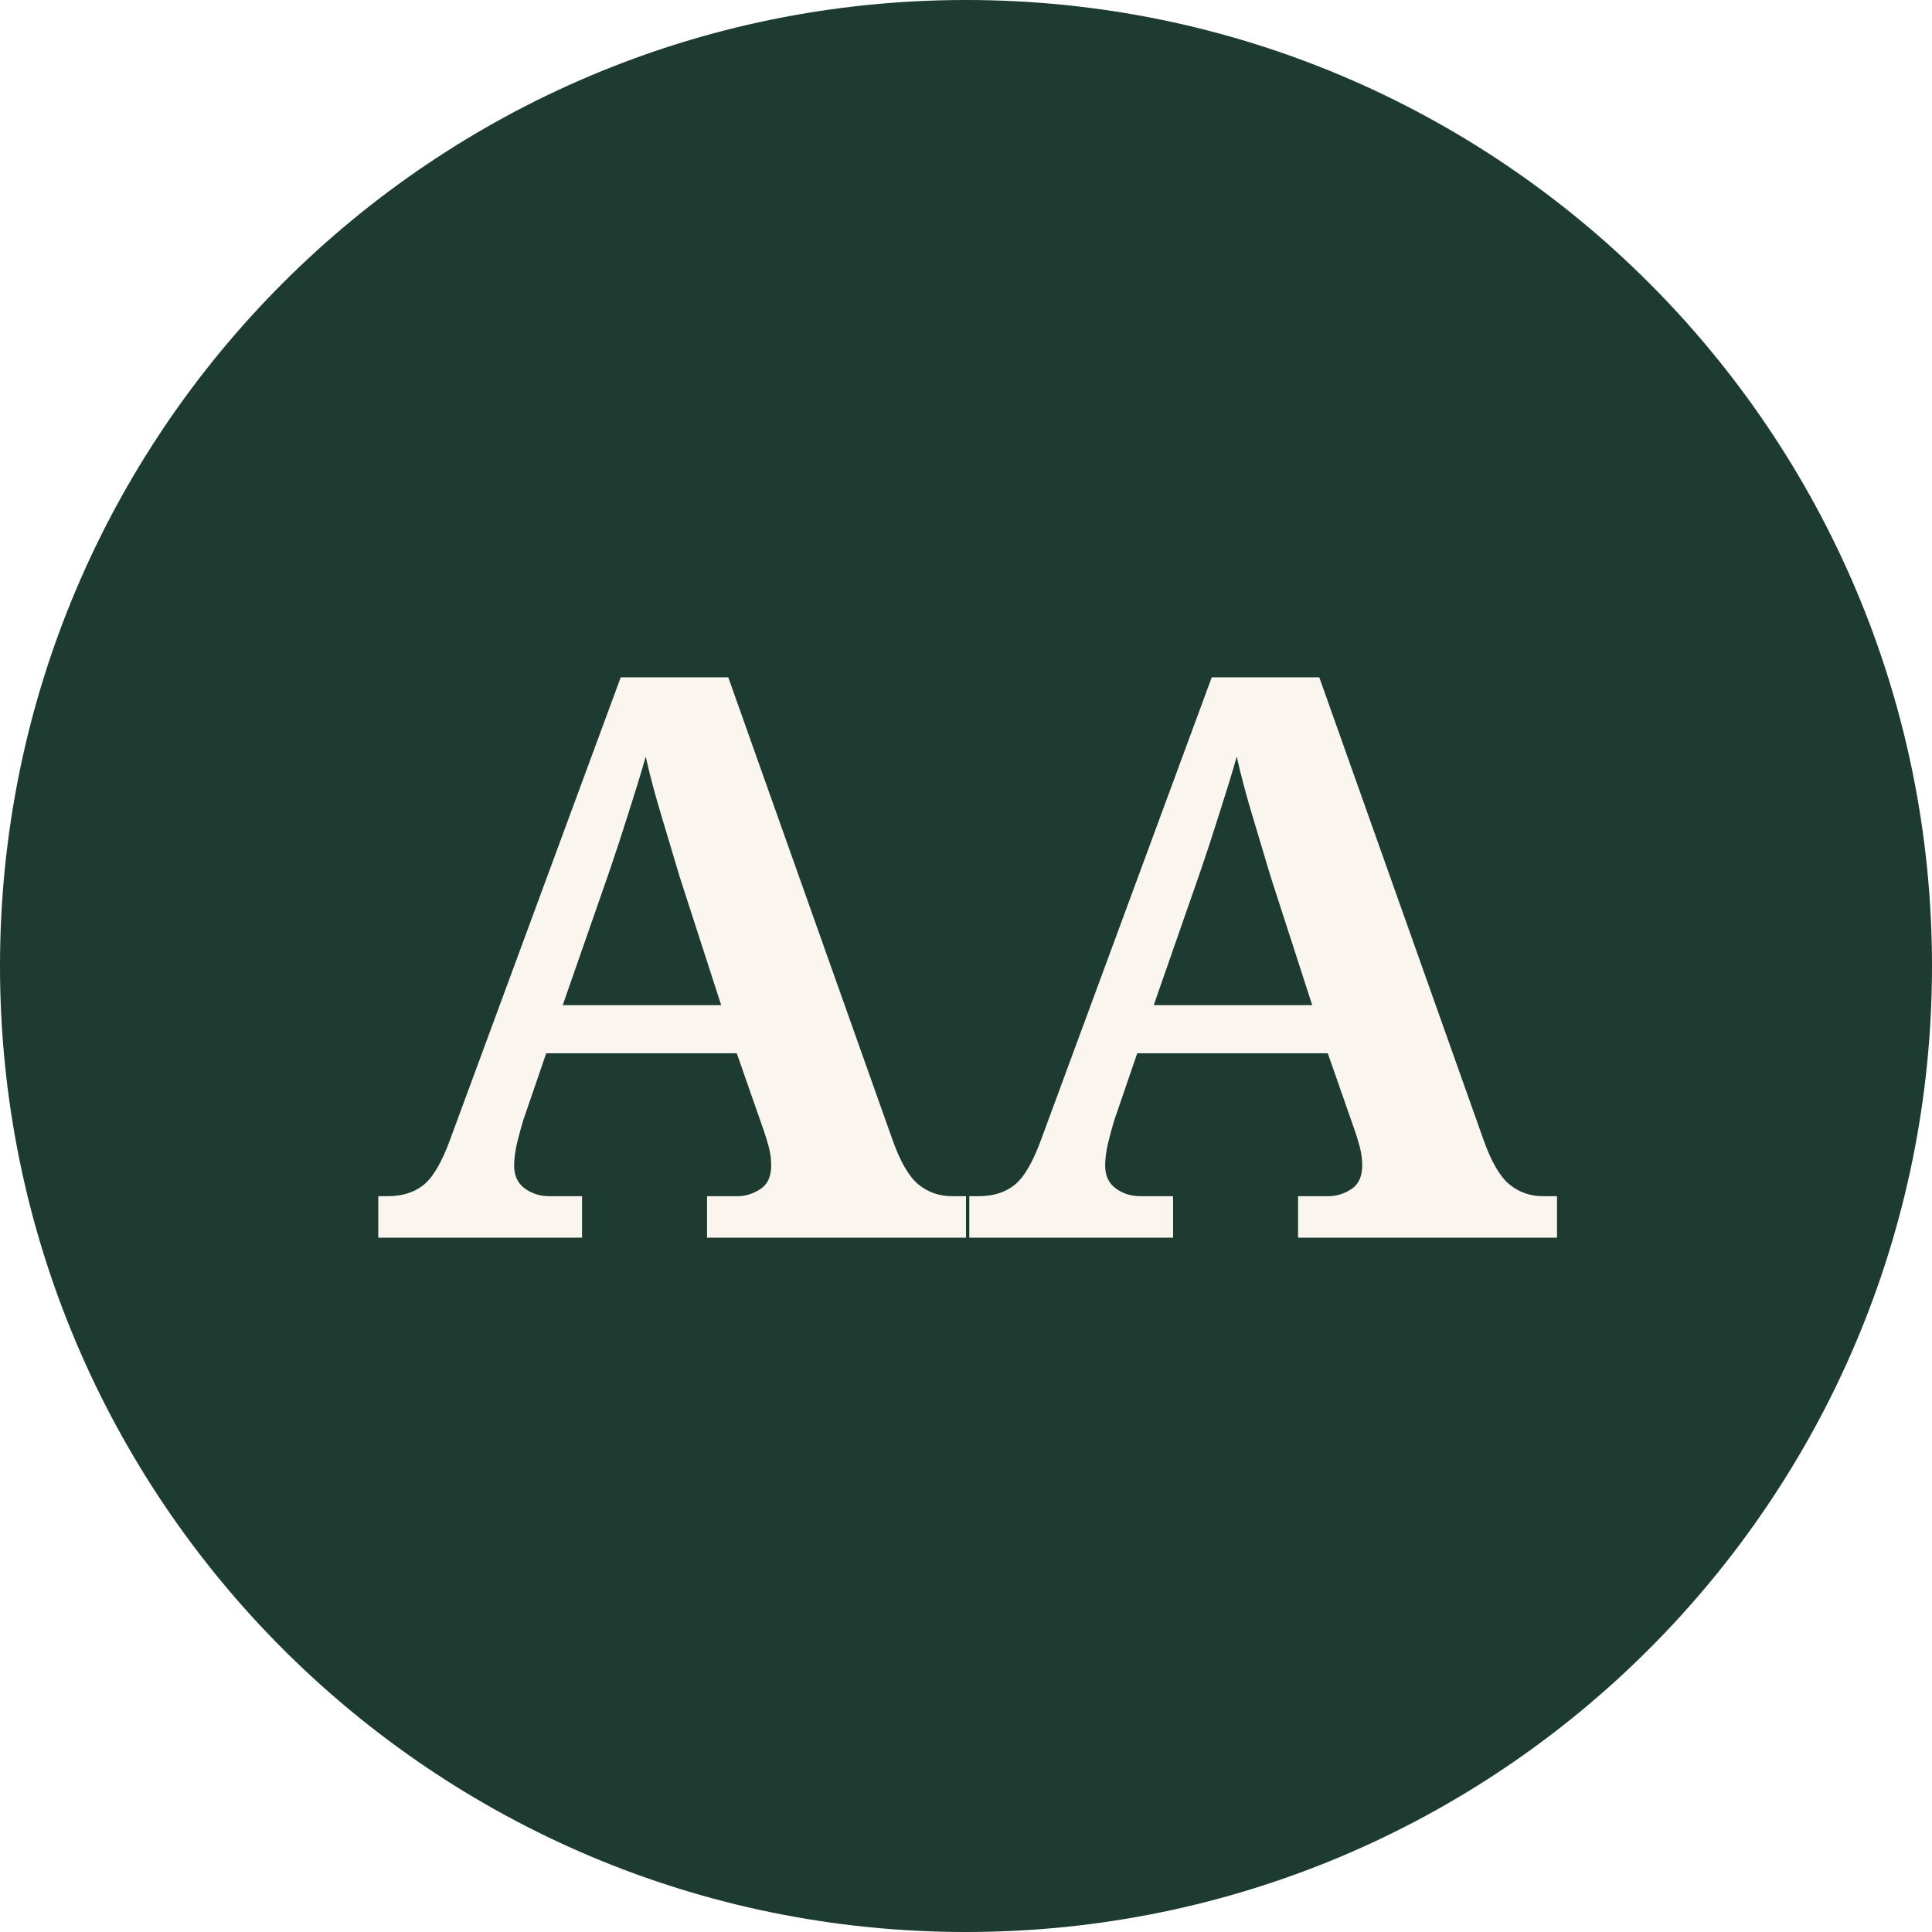
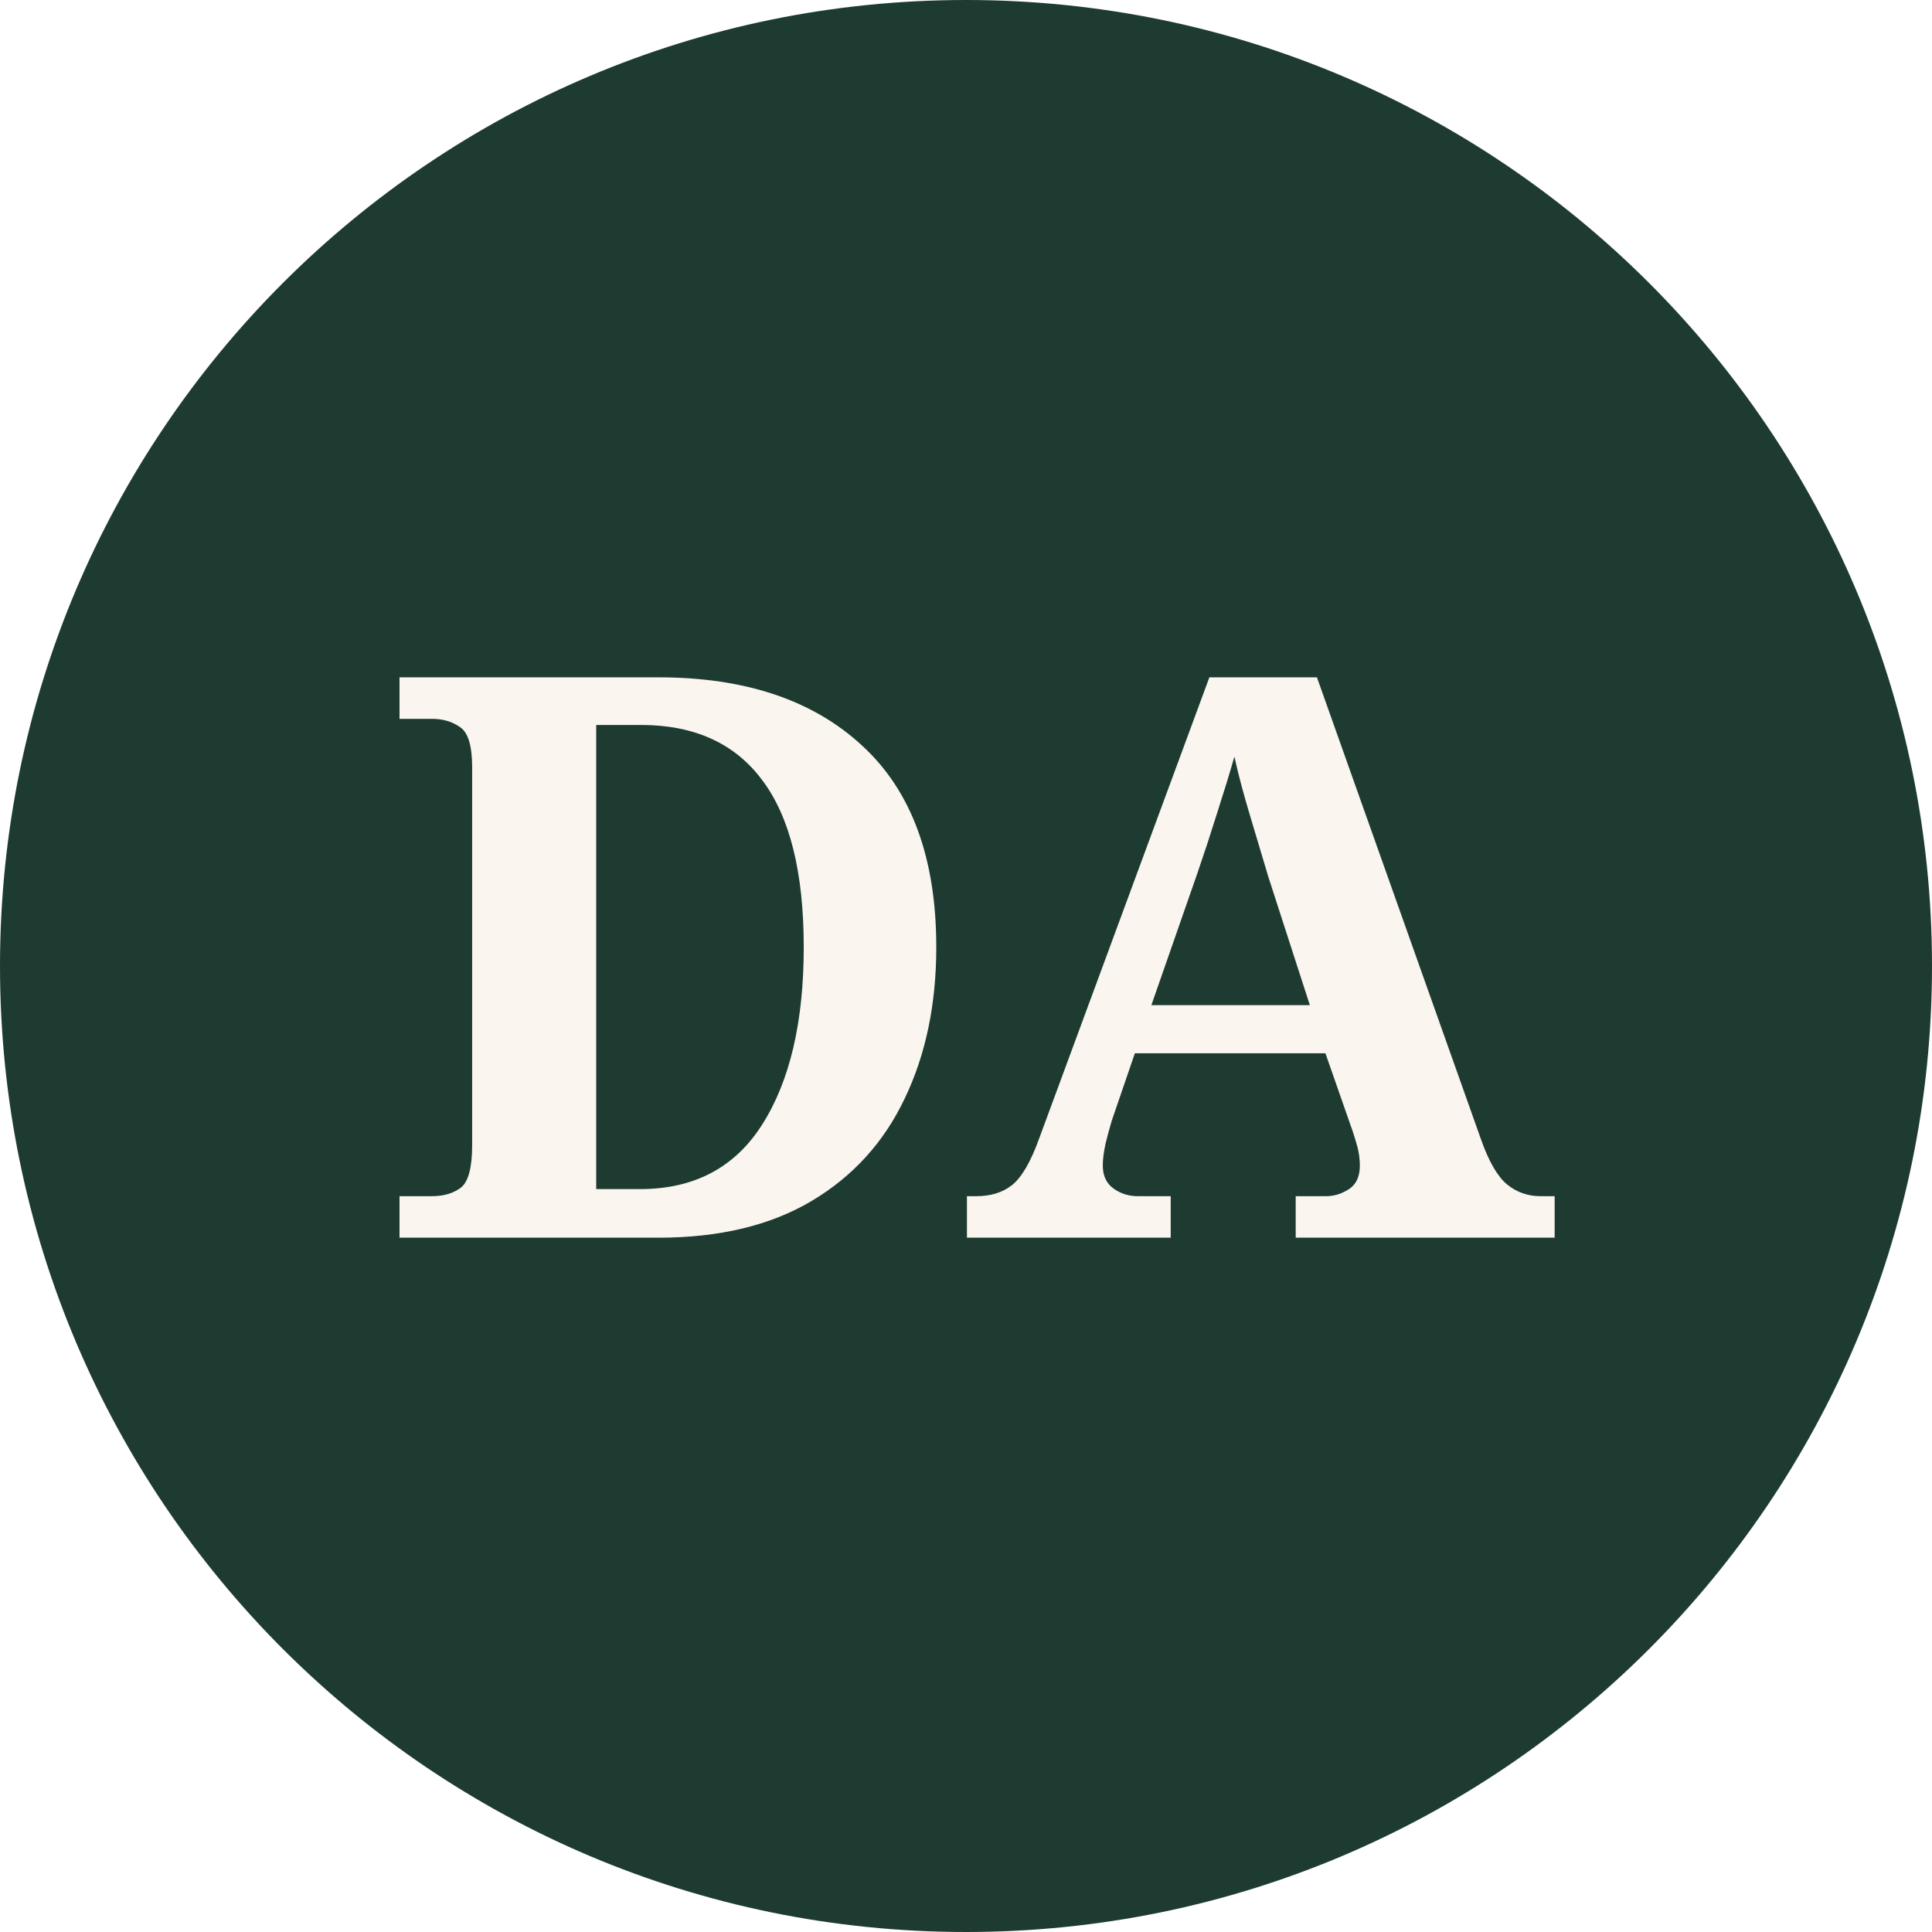
<svg xmlns="http://www.w3.org/2000/svg" viewBox="0 0 64 64">
  <circle cx="32" cy="32" r="32" fill="#1E3B32" />
-   <text x="32" y="41" text-anchor="middle" font-family="Georgia, 'Playfair Display', serif" font-size="26" font-weight="700" fill="#FAF6EF">AA</text>
+   <text x="32" y="41" text-anchor="middle" font-family="Georgia, 'Playfair Display', serif" font-size="26" font-weight="700" fill="#FAF6EF">DA</text>
</svg>
